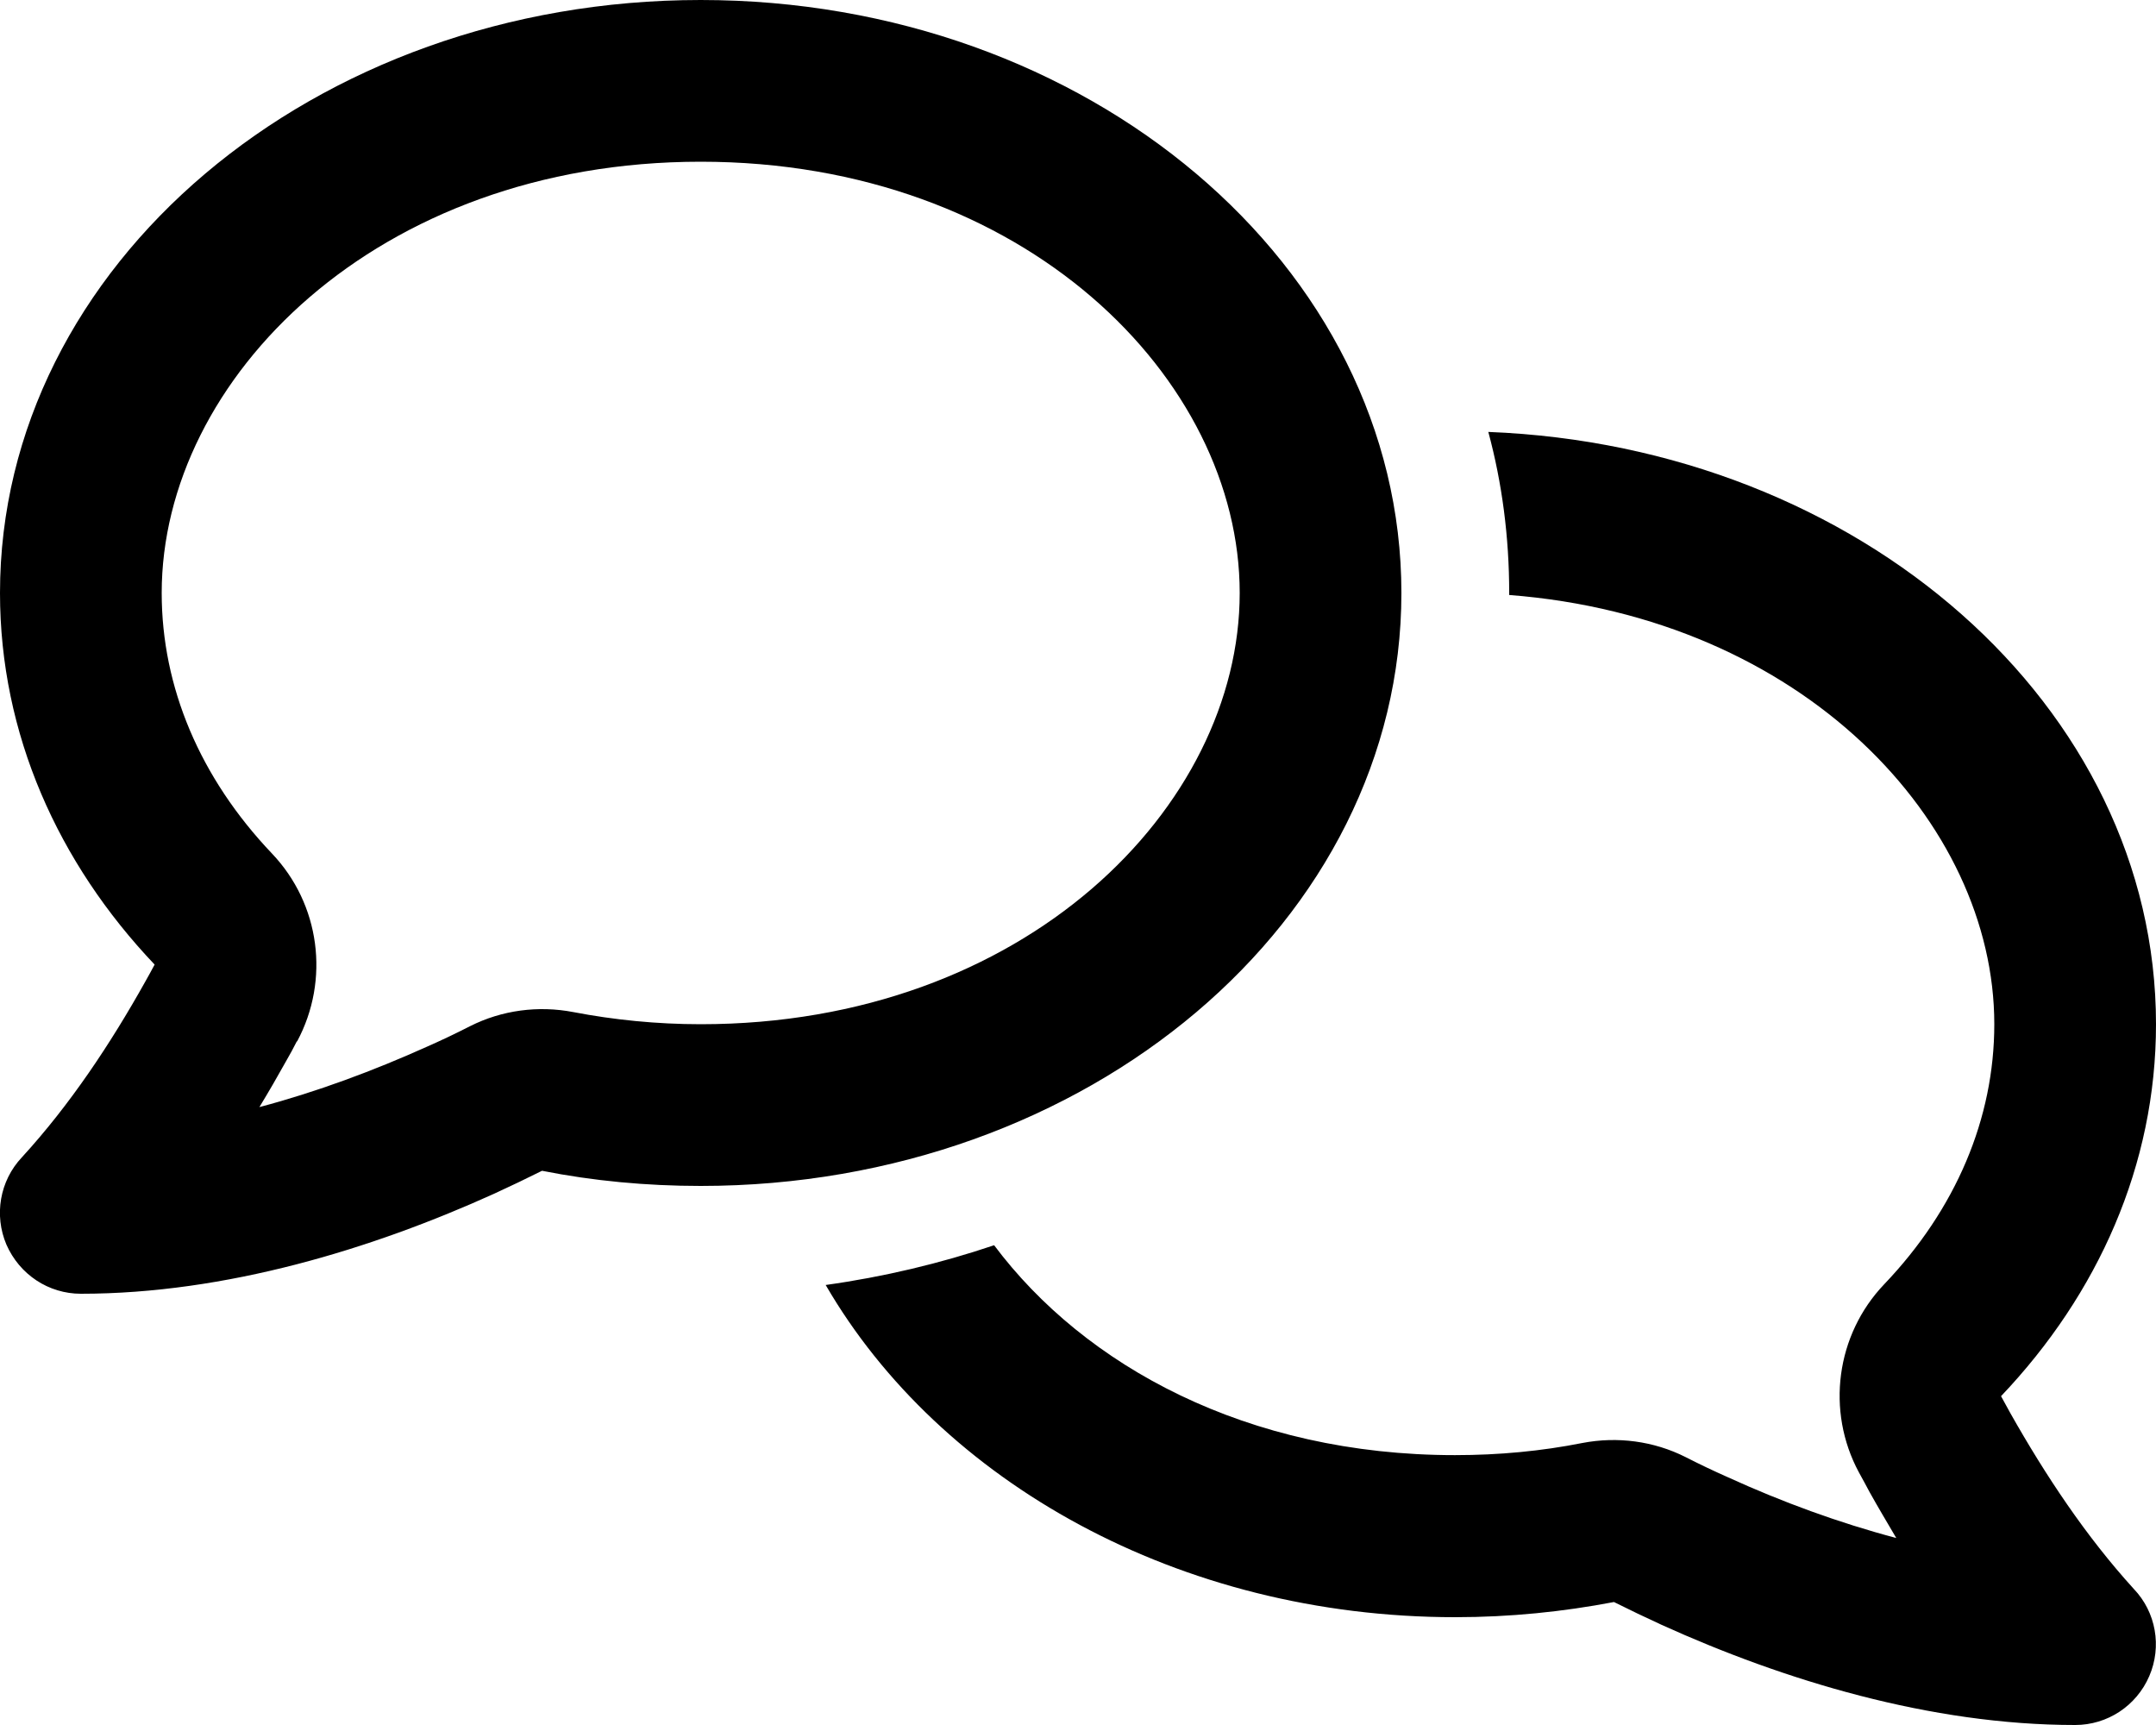
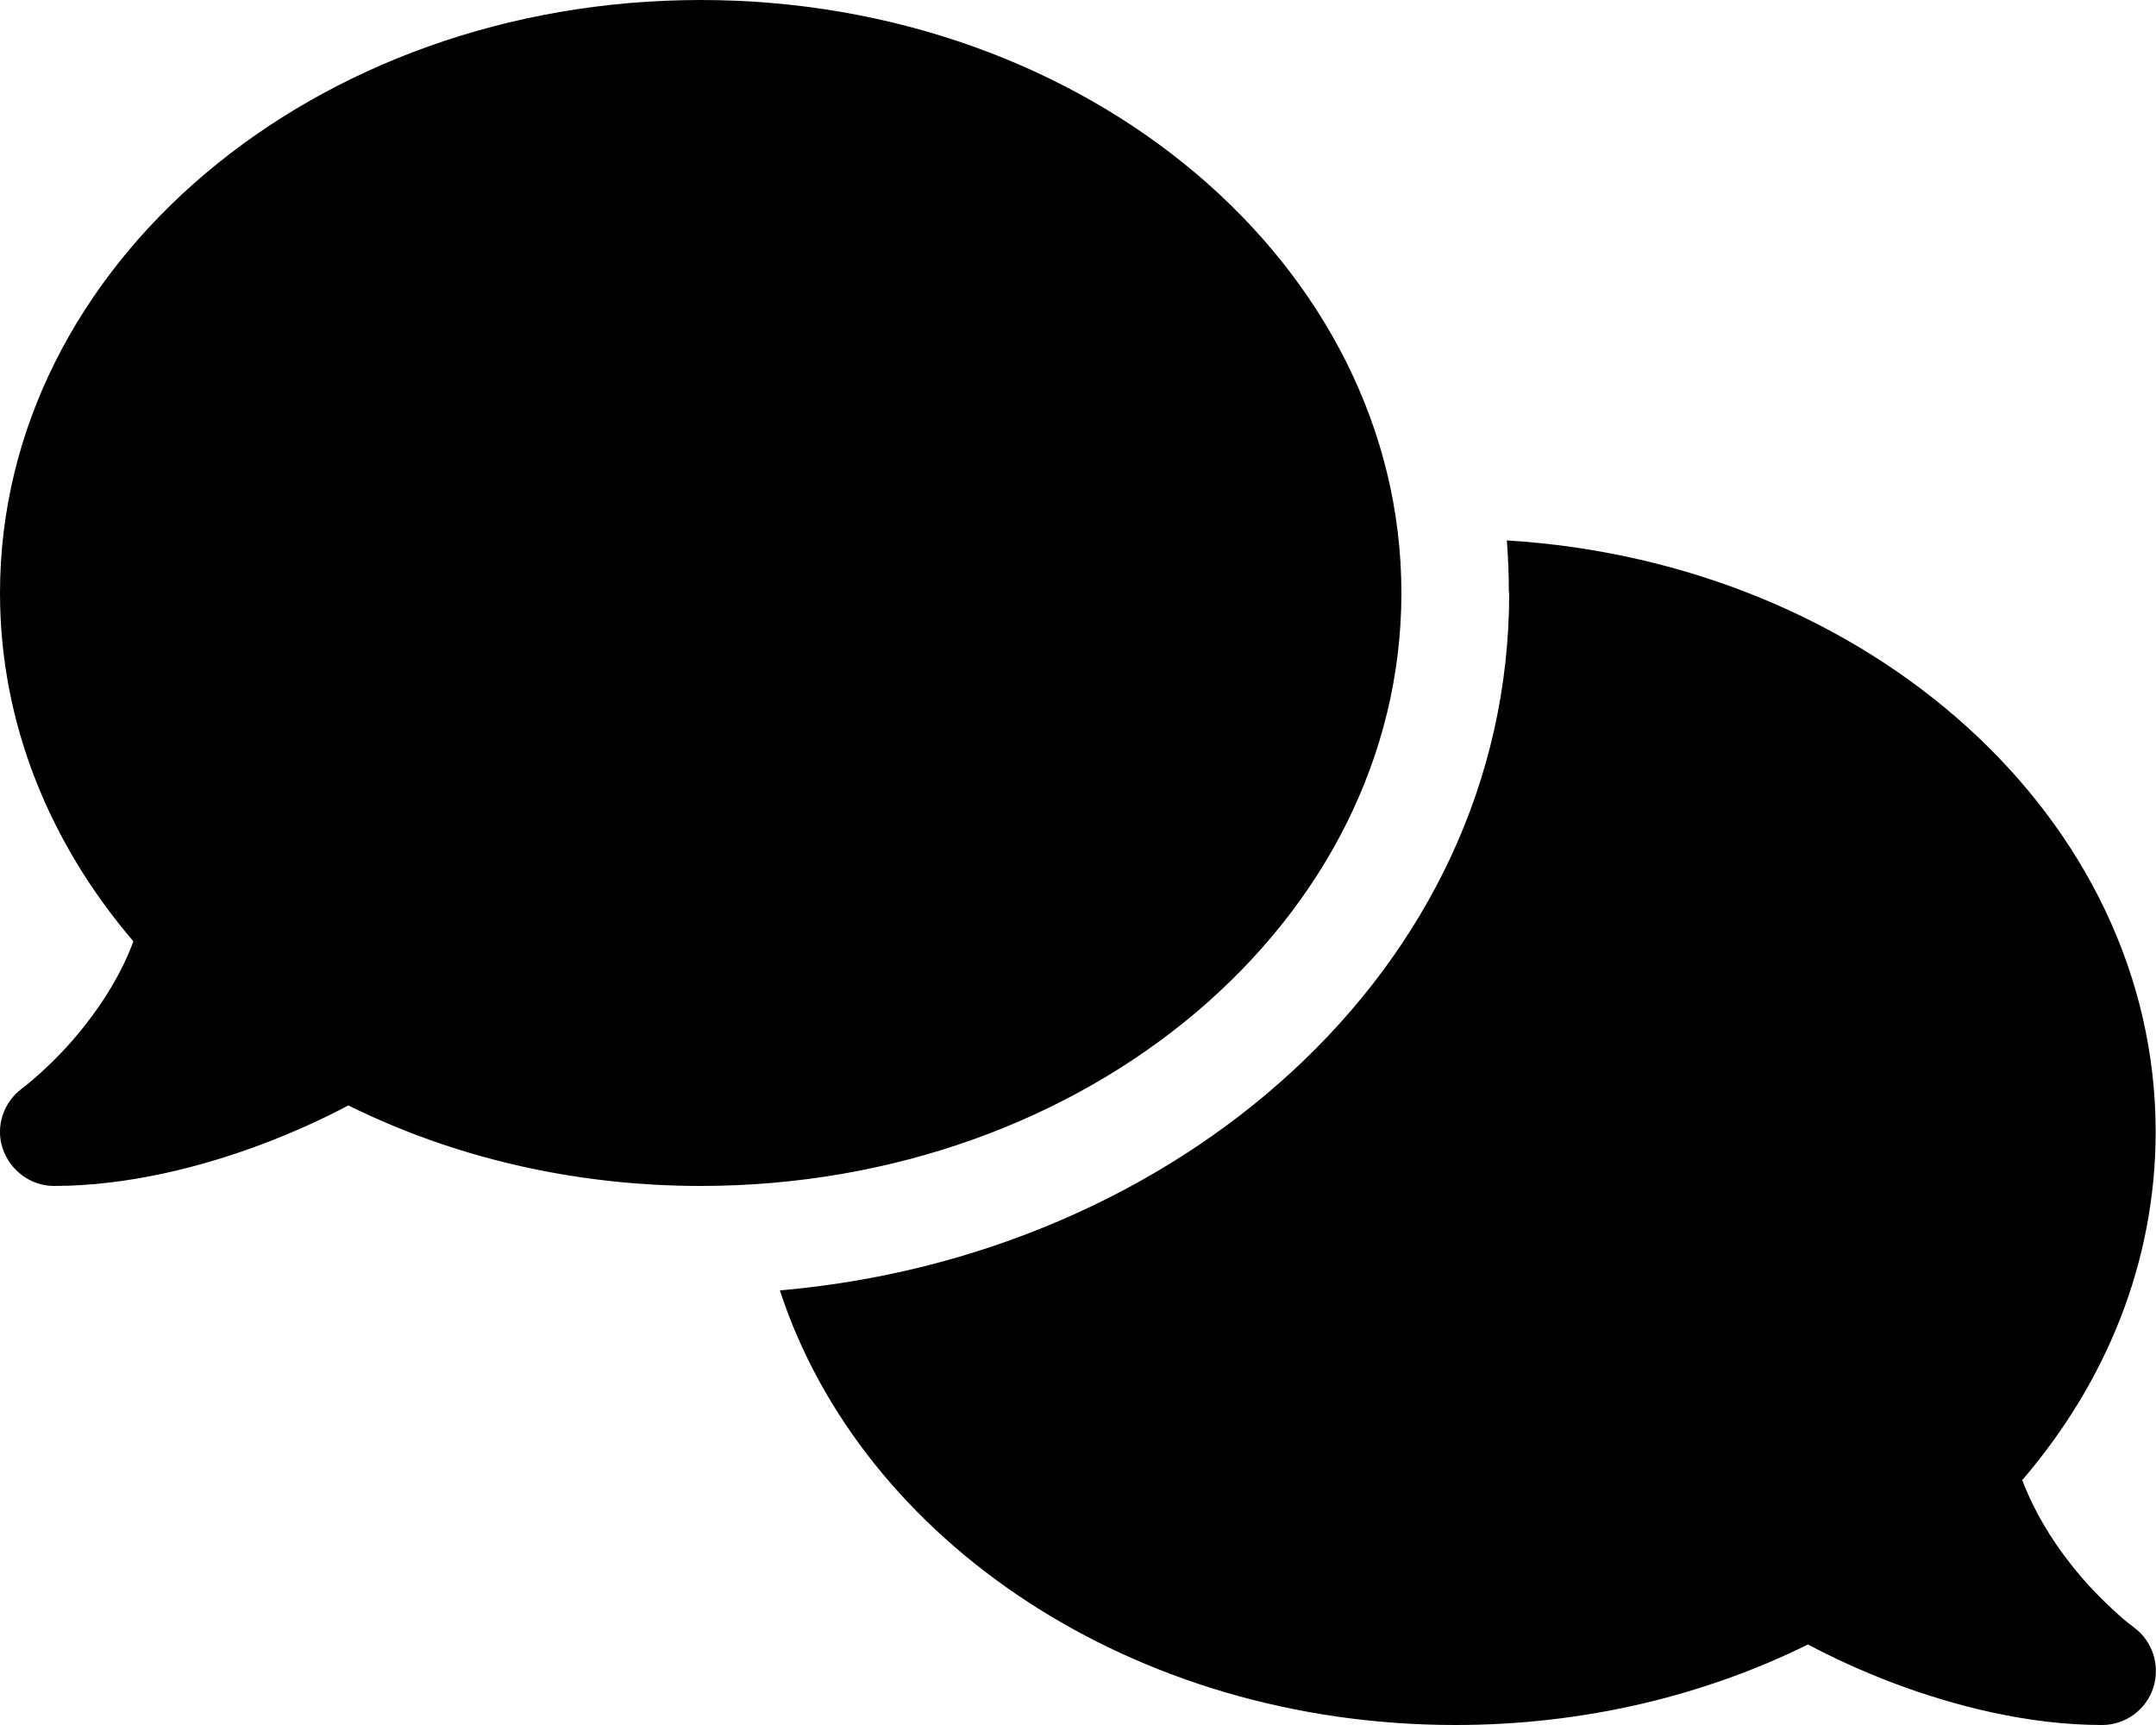
<svg xmlns="http://www.w3.org/2000/svg" viewBox="0 0 640 512">
-   <path d="M88.2 309.1c9.8-18.3 6.8-40.8-7.5-55.8C59.4 230.9 48 204 48 176c0-63.5 63.8-128 160-128s160 64.5 160 128s-63.8 128-160 128c-13.1 0-25.8-1.3-37.8-3.6c-10.4-2-21.2-.6-30.7 4.2c-4.1 2.1-8.3 4.1-12.6 6c-16 7.2-32.9 13.5-49.9 18c2.8-4.6 5.4-9.1 7.9-13.6c1.1-1.9 2.2-3.9 3.2-5.9zM0 176c0 41.8 17.2 80.1 45.9 110.3c-.9 1.7-1.9 3.5-2.8 5.1c-10.3 18.4-22.3 36.5-36.6 52.1c-6.6 7-8.3 17.2-4.6 25.9C5.8 378.3 14.4 384 24 384c43 0 86.5-13.3 122.7-29.7c4.8-2.2 9.6-4.5 14.2-6.8c15.1 3 30.9 4.5 47.1 4.5c114.9 0 208-78.8 208-176S322.9 0 208 0S0 78.8 0 176zM432 480c16.2 0 31.9-1.6 47.1-4.5c4.6 2.3 9.4 4.6 14.2 6.8C529.5 498.7 573 512 616 512c9.6 0 18.2-5.7 22-14.5c3.8-8.8 2-19-4.6-25.9c-14.2-15.6-26.2-33.7-36.6-52.1c-.9-1.7-1.9-3.4-2.8-5.1C622.8 384.1 640 345.8 640 304c0-94.4-87.9-171.5-198.2-175.8c4.1 15.2 6.2 31.2 6.2 47.8l0 .6c87.2 6.7 144 67.5 144 127.4c0 28-11.4 54.9-32.7 77.2c-14.3 15-17.3 37.6-7.5 55.8c1.1 2 2.2 4 3.2 5.9c2.5 4.5 5.2 9 7.9 13.6c-17-4.5-33.9-10.7-49.9-18c-4.3-1.9-8.5-3.9-12.6-6c-9.5-4.8-20.3-6.2-30.7-4.2c-12.1 2.4-24.7 3.6-37.8 3.6c-61.7 0-110-26.5-136.8-62.3c-16 5.4-32.8 9.4-50 11.8C279 439.8 350 480 432 480z" />
+   <path d="M208 352c114.9 0 208-78.8 208-176S322.9 0 208 0S0 78.8 0 176c0 38.6 14.7 74.3 39.6 103.4c-3.5 9.4-8.7 17.7-14.2 24.7c-4.8 6.2-9.7 11-13.3 14.3c-1.8 1.6-3.3 2.9-4.3 3.7c-.5 .4-.9 .7-1.1 .8l-.2 .2 0 0 0 0C1 327.2-1.4 334.4 .8 340.9S9.1 352 16 352c21.8 0 43.8-5.6 62.1-12.5c9.2-3.5 17.8-7.4 25.3-11.4C134.1 343.3 169.8 352 208 352zM448 176c0 112.3-99.1 196.9-216.5 207C255.8 457.4 336.4 512 432 512c38.2 0 73.9-8.7 104.7-23.9c7.5 4 16 7.9 25.2 11.4c18.3 6.9 40.3 12.5 62.1 12.5c6.9 0 13.1-4.5 15.2-11.1c2.1-6.6-.2-13.8-5.8-17.9l0 0 0 0-.2-.2c-.2-.2-.6-.4-1.1-.8c-1-.8-2.5-2-4.3-3.7c-3.6-3.3-8.5-8.1-13.3-14.3c-5.5-7-10.7-15.4-14.2-24.7c24.9-29 39.6-64.7 39.6-103.4c0-92.8-84.9-168.9-192.6-175.5c.4 5.1 .6 10.3 .6 15.5z" />
</svg>
